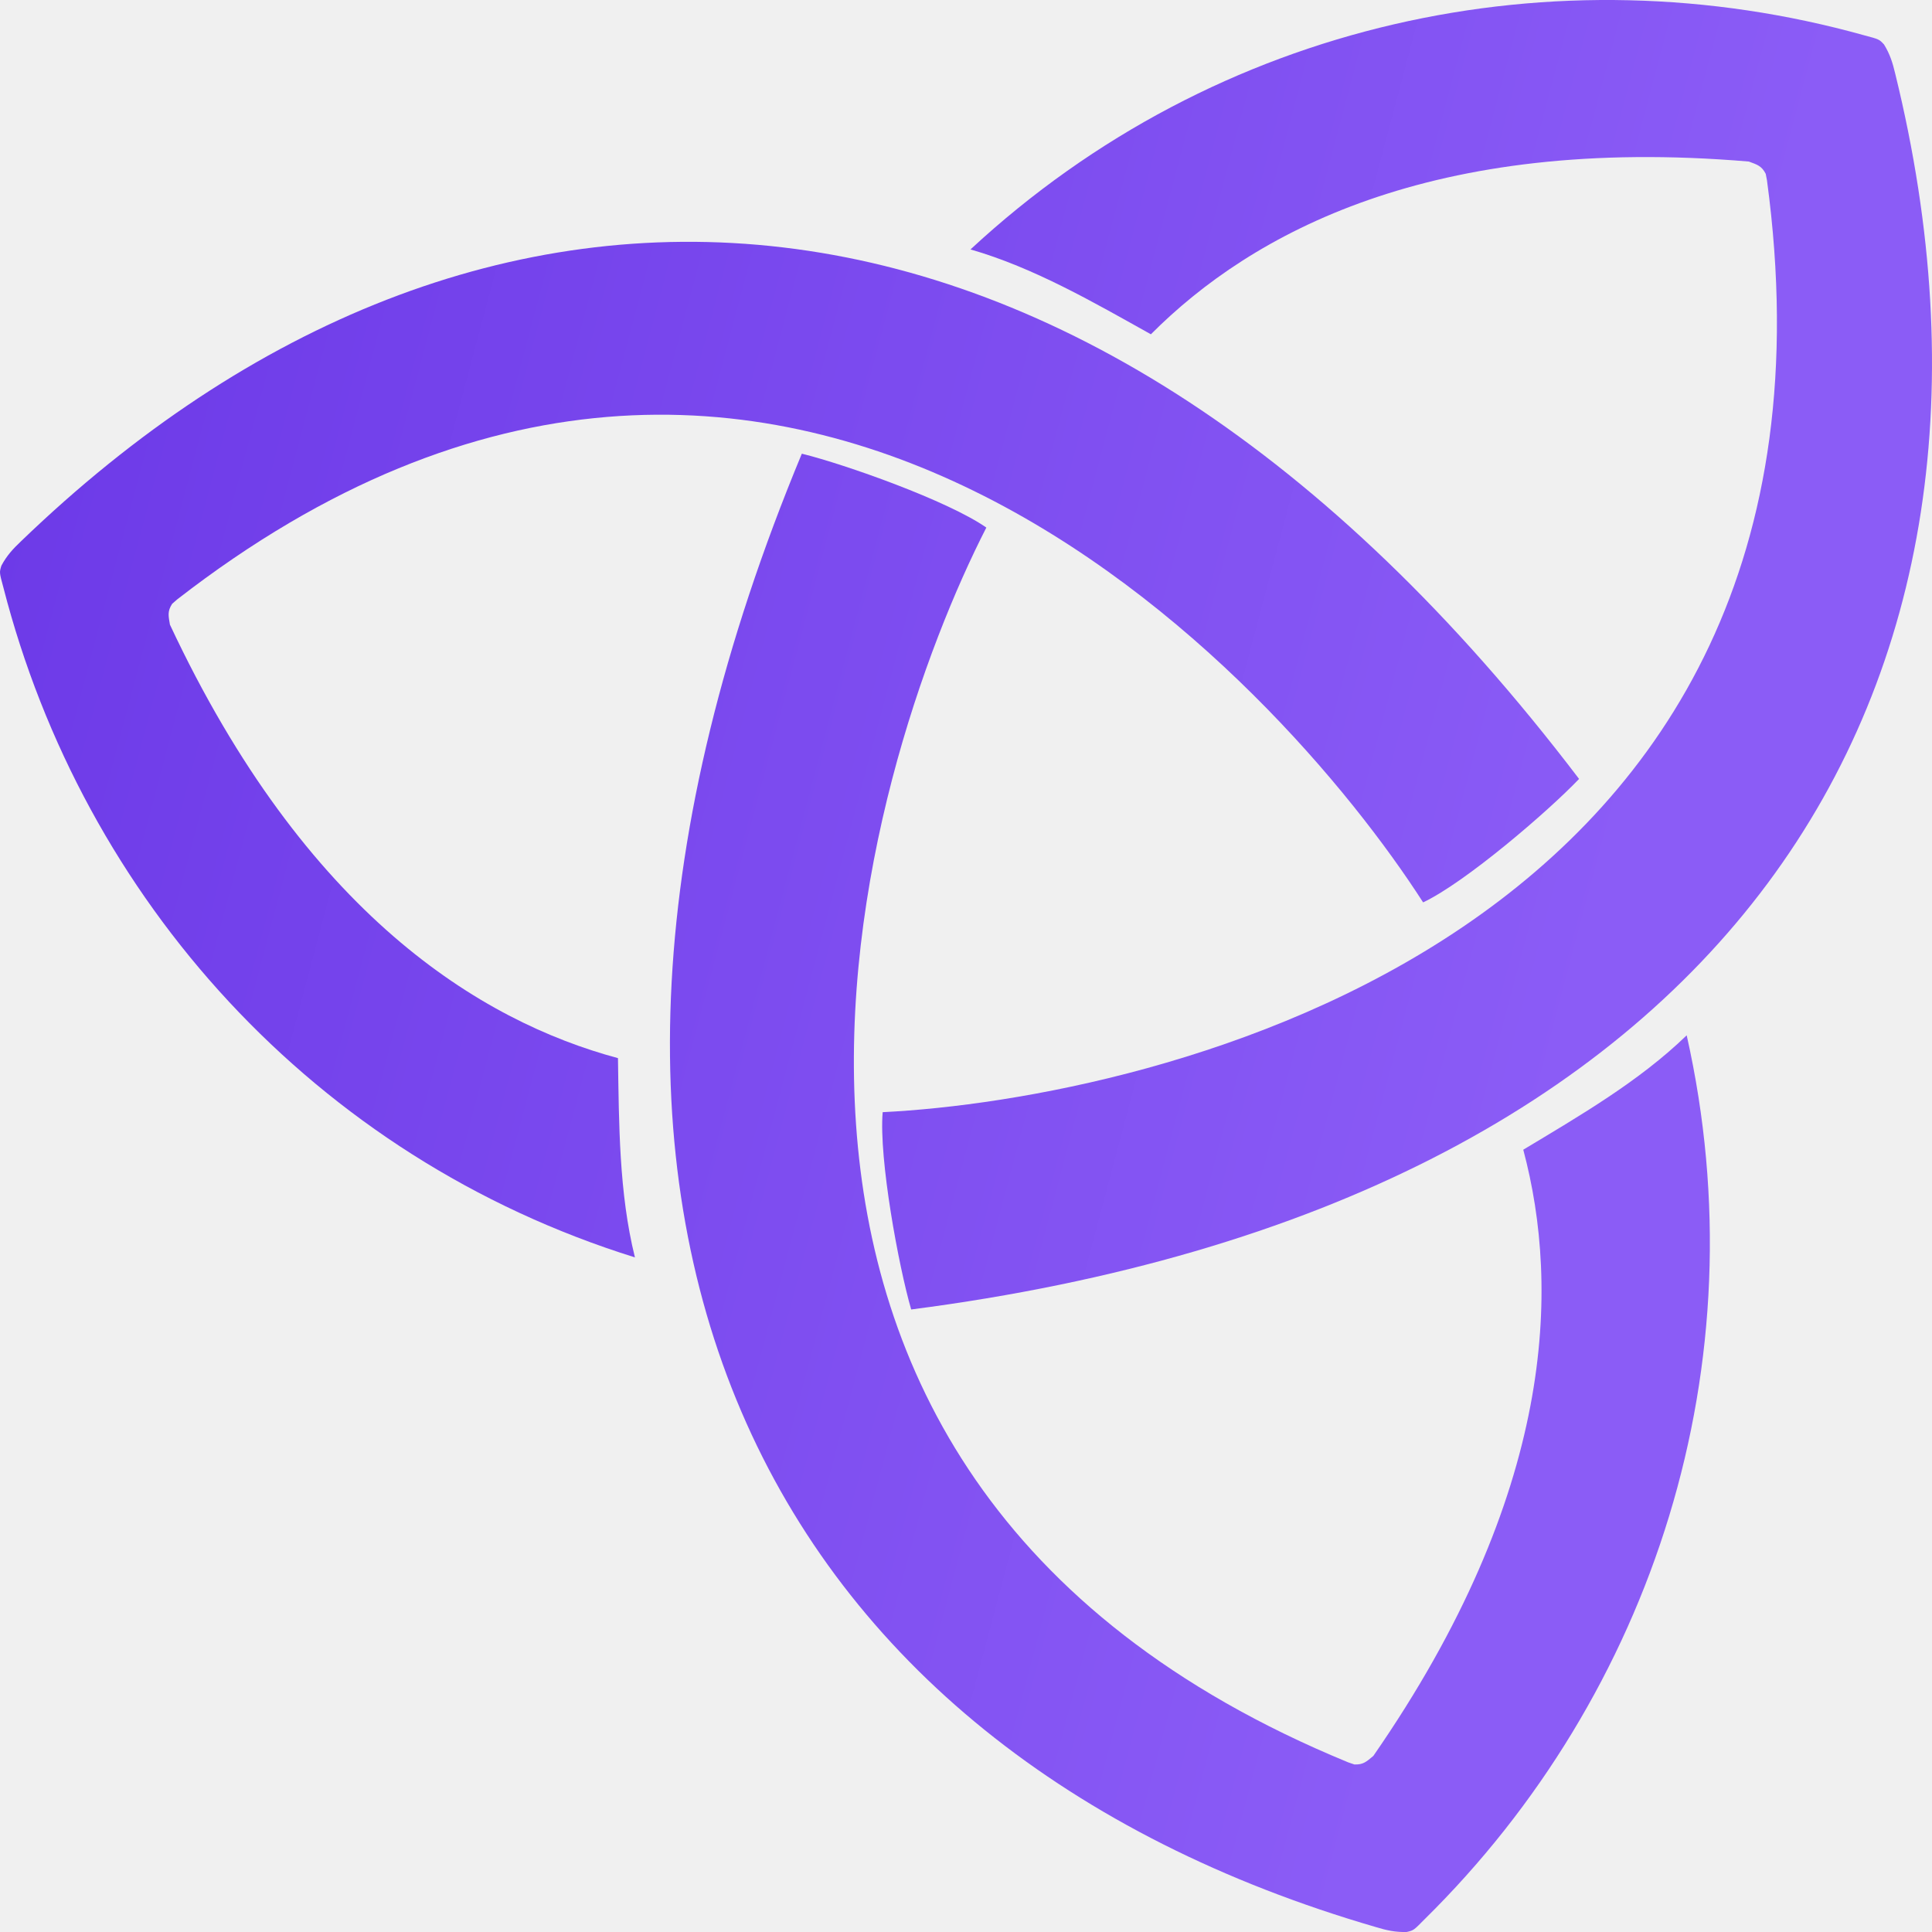
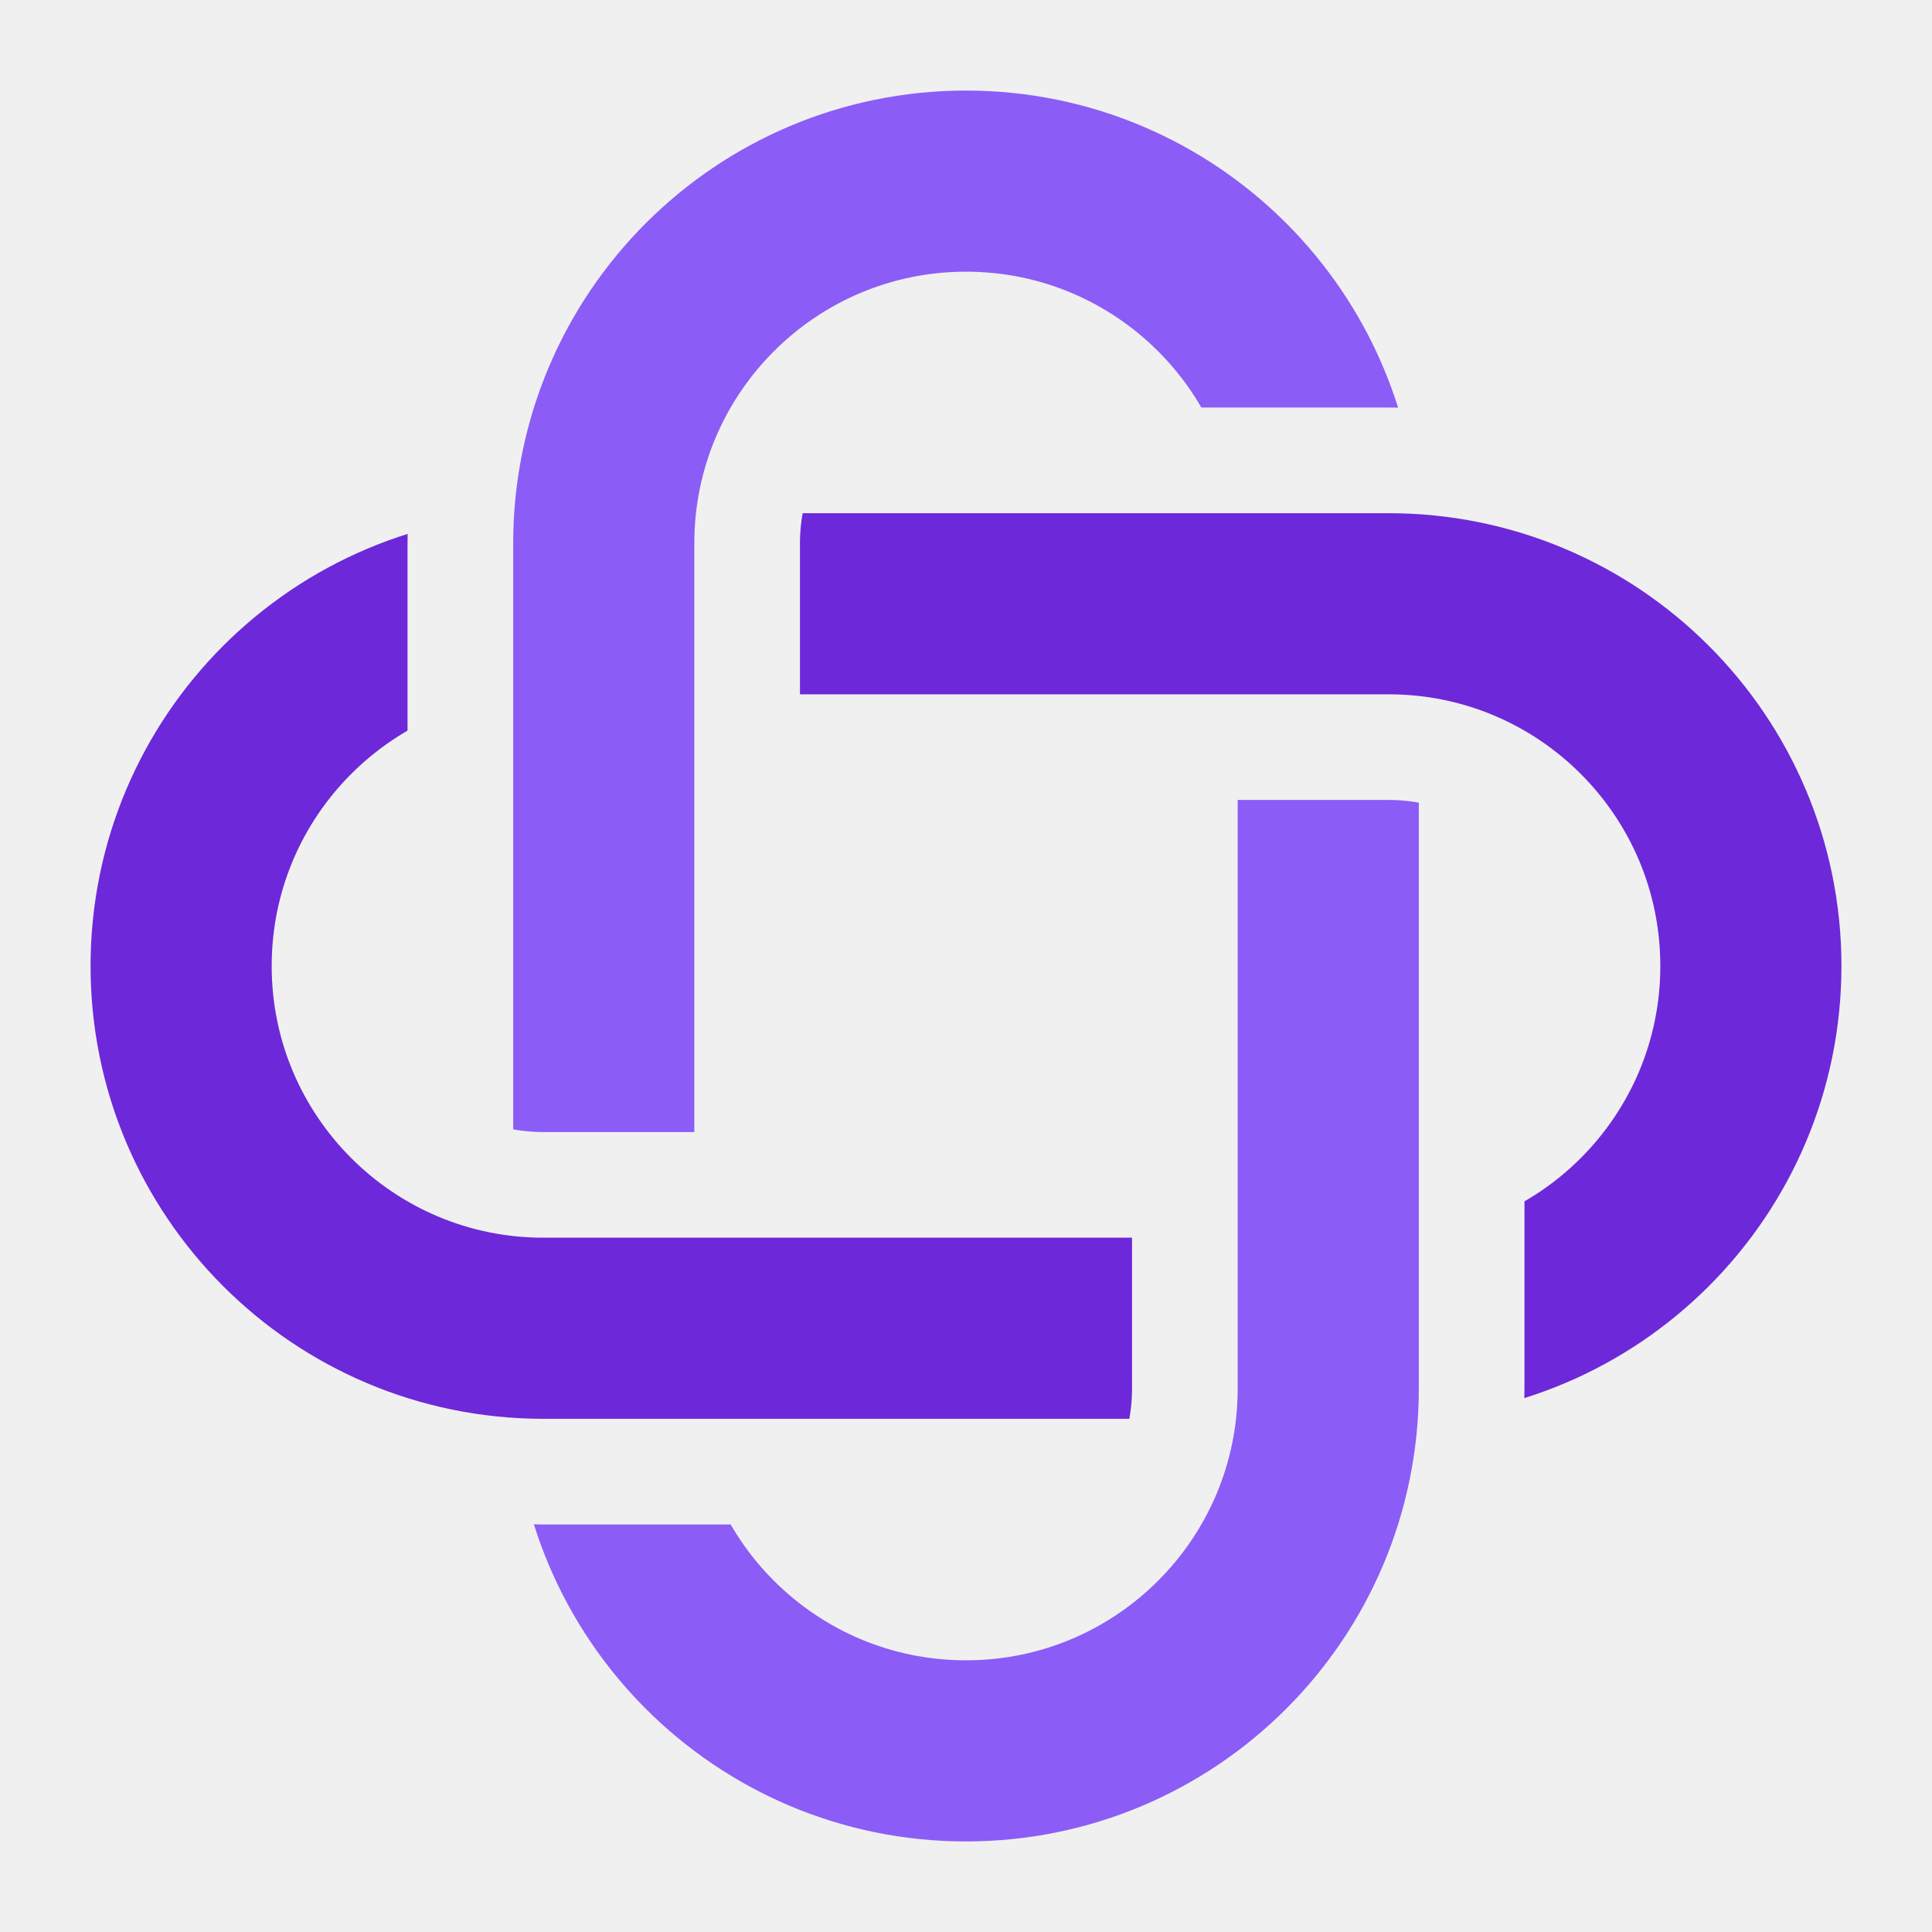
- <svg xmlns="http://www.w3.org/2000/svg" width="70" height="70" viewBox="0 0 70 70" fill="none">
+ <svg xmlns="http://www.w3.org/2000/svg" viewBox="0 0 64 64" width="64" height="64" fill="none" role="img" aria-label="Interlace">
+   <style>
+     .a { stroke: #6D28D9; } .b { stroke: #8B5CF6; }
+     @media (prefers-color-scheme: dark) { .a { stroke: #8B5CF6; } .b { stroke: #C4B5FD; } }
+   </style>
  <defs>
-     <linearGradient id="ilw" x1="-0.2" y1="19.8" x2="57.7" y2="35.2" gradientUnits="userSpaceOnUse">
-       <stop stop-color="#6D3AE8" />
-       <stop offset="1" stop-color="#8B5CF6" />
-     </linearGradient>
+     <mask id="dh" maskUnits="userSpaceOnUse" x="0" y="0" width="64" height="64">
+       <rect width="64" height="64" fill="#fff" />
+       <g clip-path="url(#dtl)">
+         <rect x="20" y="6" width="24" height="52" rx="12" fill="none" stroke="#000" stroke-width="13" />
+       </g>
+       <g clip-path="url(#dbr)">
+         <rect x="20" y="6" width="24" height="52" rx="12" fill="none" stroke="#000" stroke-width="13" />
+       </g>
+     </mask>
+     <mask id="dv" maskUnits="userSpaceOnUse" x="0" y="0" width="64" height="64">
+       <rect width="64" height="64" fill="#fff" />
+       <g clip-path="url(#dtr)">
+         <rect x="6" y="20" width="52" height="24" rx="12" fill="none" stroke="#000" stroke-width="13" />
+       </g>
+       <g clip-path="url(#dbl)">
+         <rect x="6" y="20" width="52" height="24" rx="12" fill="none" stroke="#000" stroke-width="13" />
+       </g>
+     </mask>
+     <clipPath id="dtl">
+       <rect x="10" y="10" width="18" height="18" />
+     </clipPath>
+     <clipPath id="dbr">
+       <rect x="36" y="36" width="18" height="18" />
+     </clipPath>
+     <clipPath id="dtr">
+       <rect x="36" y="10" width="18" height="18" />
+     </clipPath>
+     <clipPath id="dbl">
+       <rect x="10" y="36" width="18" height="18" />
+     </clipPath>
  </defs>
-   <path d="M68.261 1.611C68.479 1.964 68.575 2.278 68.67 2.679C74.16 25.045 62.731 43.594 33.014 47.445C32.562 45.889 31.838 41.988 31.981 40.296C41.566 39.823 67.754 34.138 64.02 6.528C64.005 6.452 63.99 6.376 63.975 6.297C63.826 6.008 63.667 5.966 63.363 5.853C51.866 4.881 45.356 8.441 41.699 12.112C39.642 10.965 37.467 9.699 35.163 9.037C44.095 0.751 56.359 -1.844 67.55 1.281C68.086 1.423 68.086 1.423 68.261 1.611Z" fill="url(#ilw)" />
-   <path d="M50.969 69.999C50.556 70.012 50.236 69.939 49.844 69.82C27.804 63.41 17.516 44.199 29.052 16.438C30.621 16.824 34.348 18.145 35.737 19.115C31.352 27.685 23.162 53.294 48.847 63.853C48.92 63.878 48.994 63.903 49.069 63.929C49.393 63.944 49.509 63.828 49.759 63.62C56.345 54.11 56.529 46.67 55.191 41.656C57.209 40.441 59.388 39.183 61.112 37.511C63.794 49.419 59.9 61.379 51.609 69.545C51.219 69.941 51.219 69.941 50.969 69.999Z" fill="url(#ilw)" />
-   <path d="M0.05 20.496C0.245 20.13 0.468 19.889 0.766 19.607C17.316 3.651 39.032 4.312 57.213 28.222C56.096 29.393 53.093 31.973 51.562 32.695C46.361 24.598 28.363 4.673 6.412 21.724C6.354 21.775 6.296 21.826 6.236 21.879C6.06 22.153 6.103 22.312 6.157 22.633C11.068 33.114 17.394 36.994 22.39 38.338C22.428 40.7 22.424 43.223 23.005 45.558C11.391 41.935 3.02 32.571 0.121 21.279C-0.025 20.742 -0.025 20.742 0.05 20.496Z" fill="url(#ilw)" />
+   <rect x="6" y="20" width="52" height="24" rx="12" fill="none" class="a" stroke="#8B5CF6" stroke-width="6" mask="url(#dh)" />
+   <rect x="20" y="6" width="24" height="52" rx="12" fill="none" class="b" stroke="#C4B5FD" stroke-width="6" mask="url(#dv)" />
</svg>
